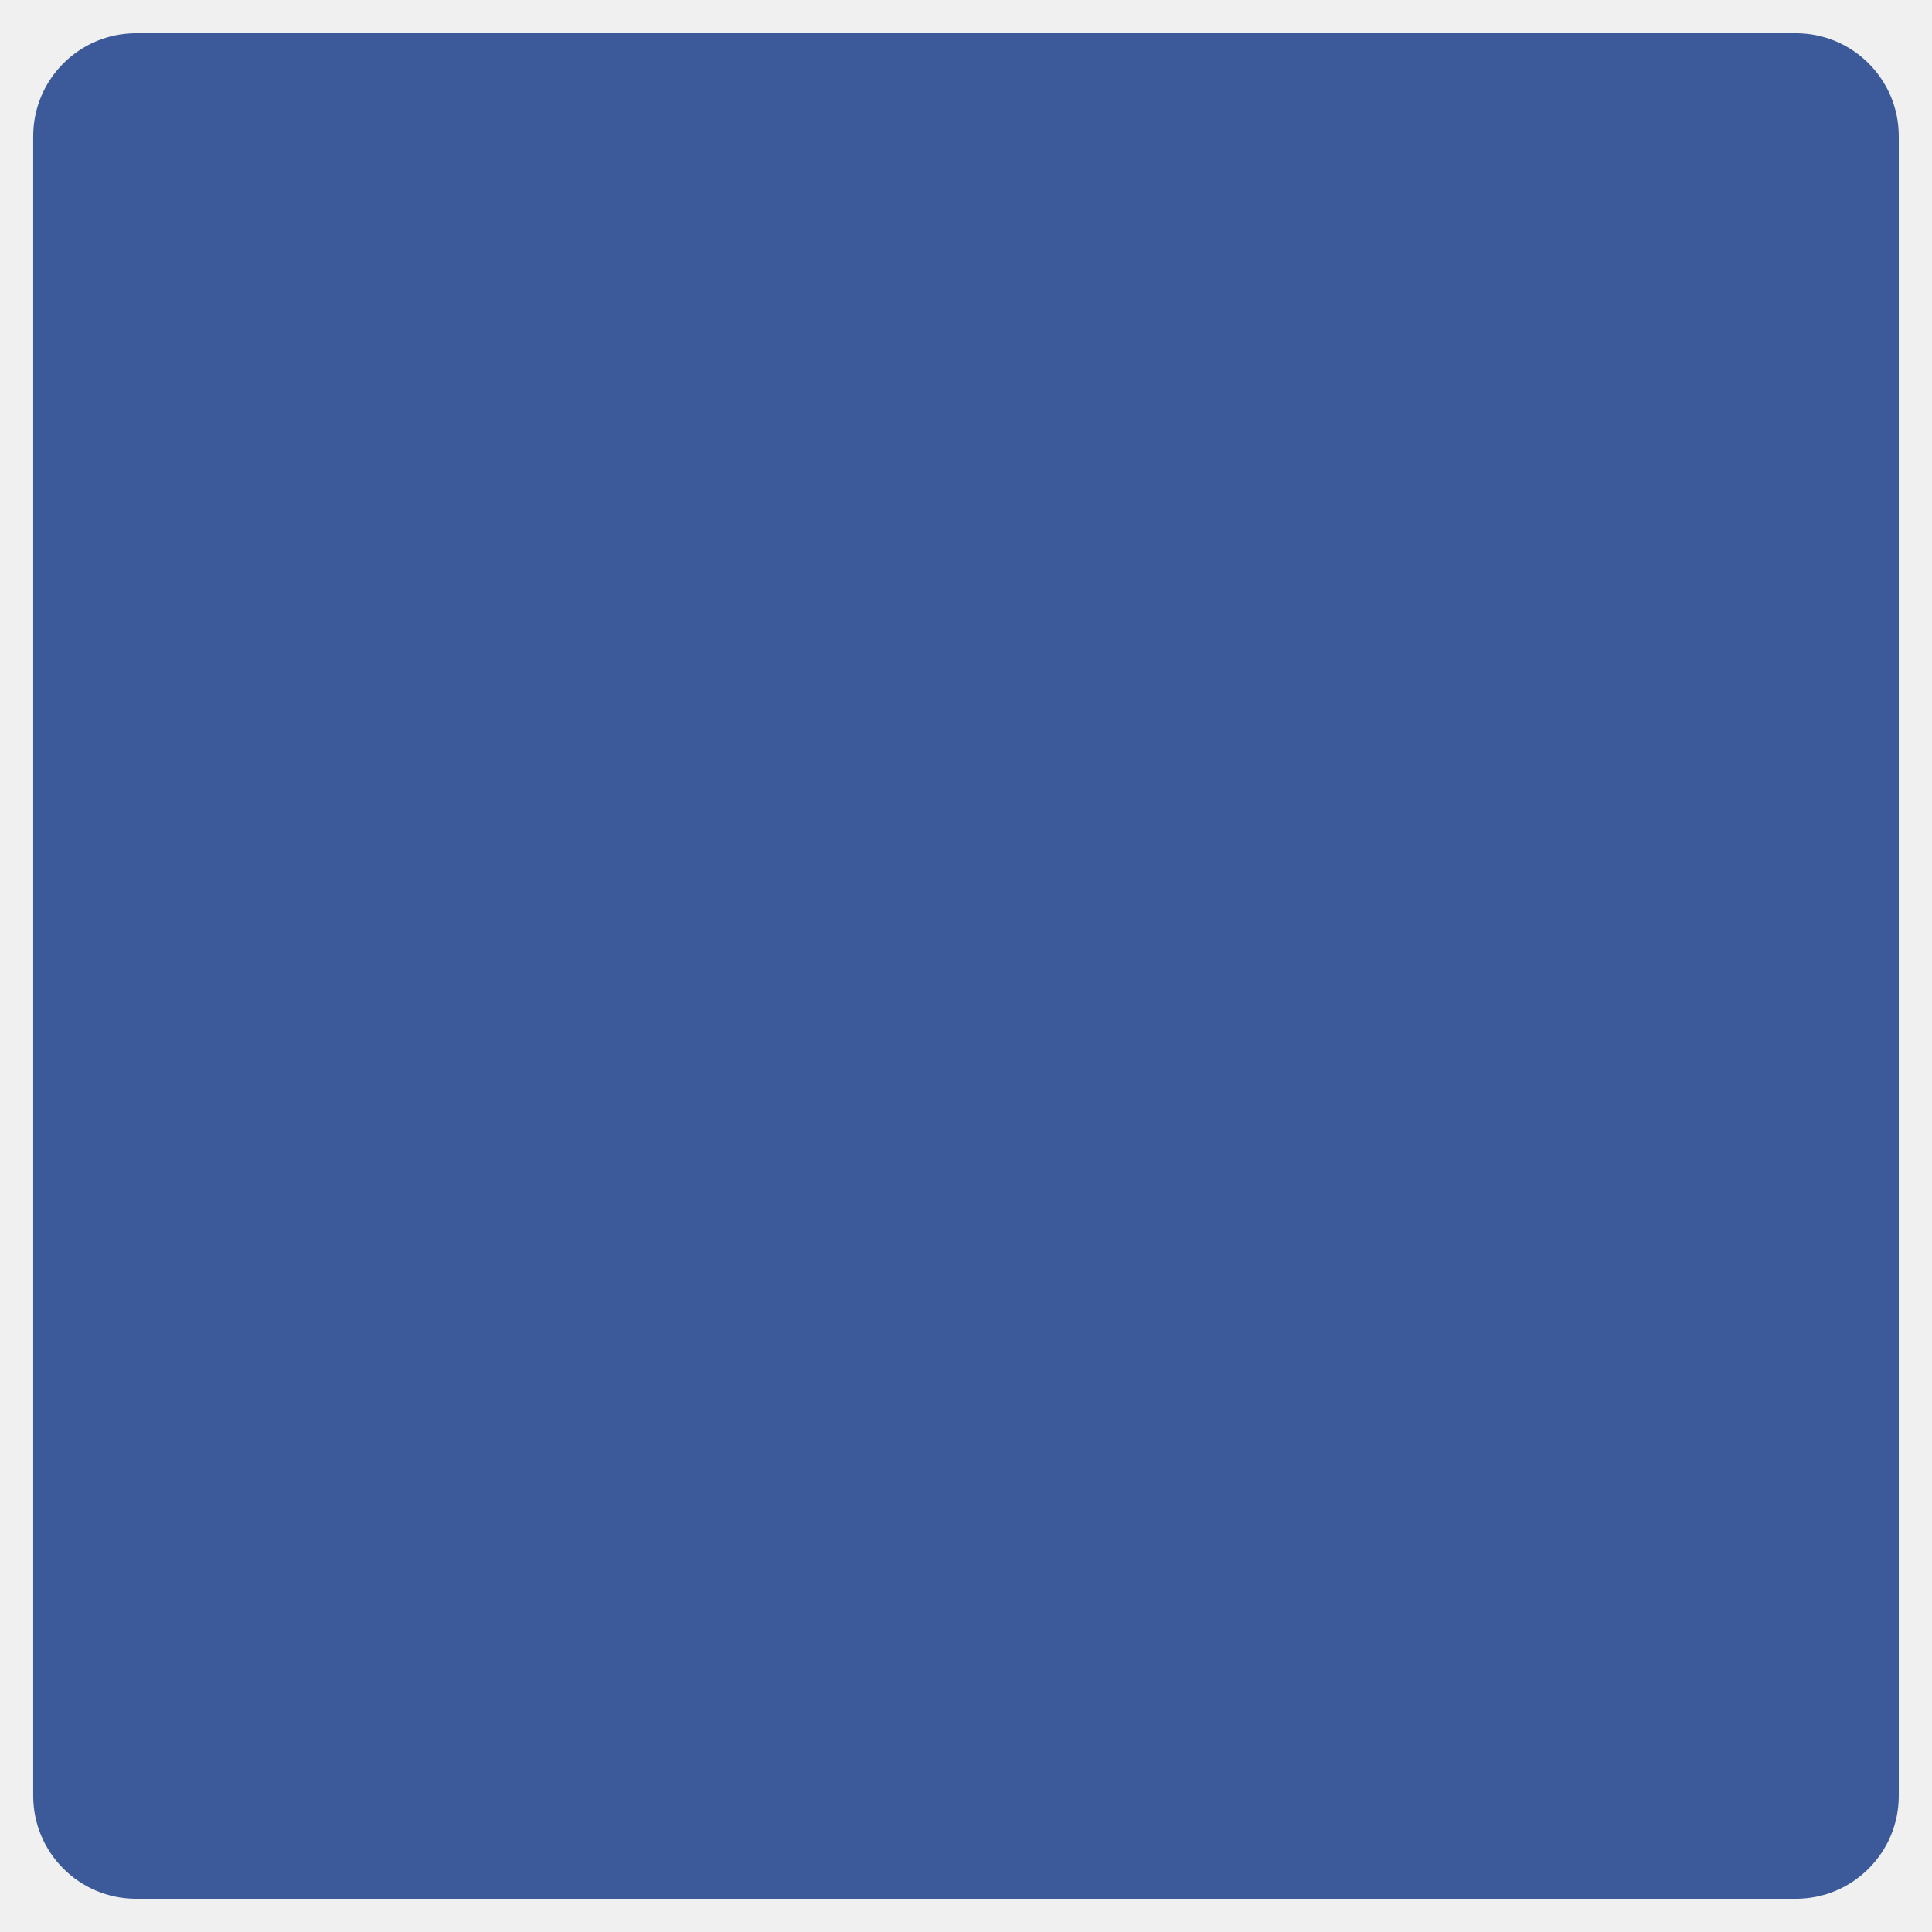
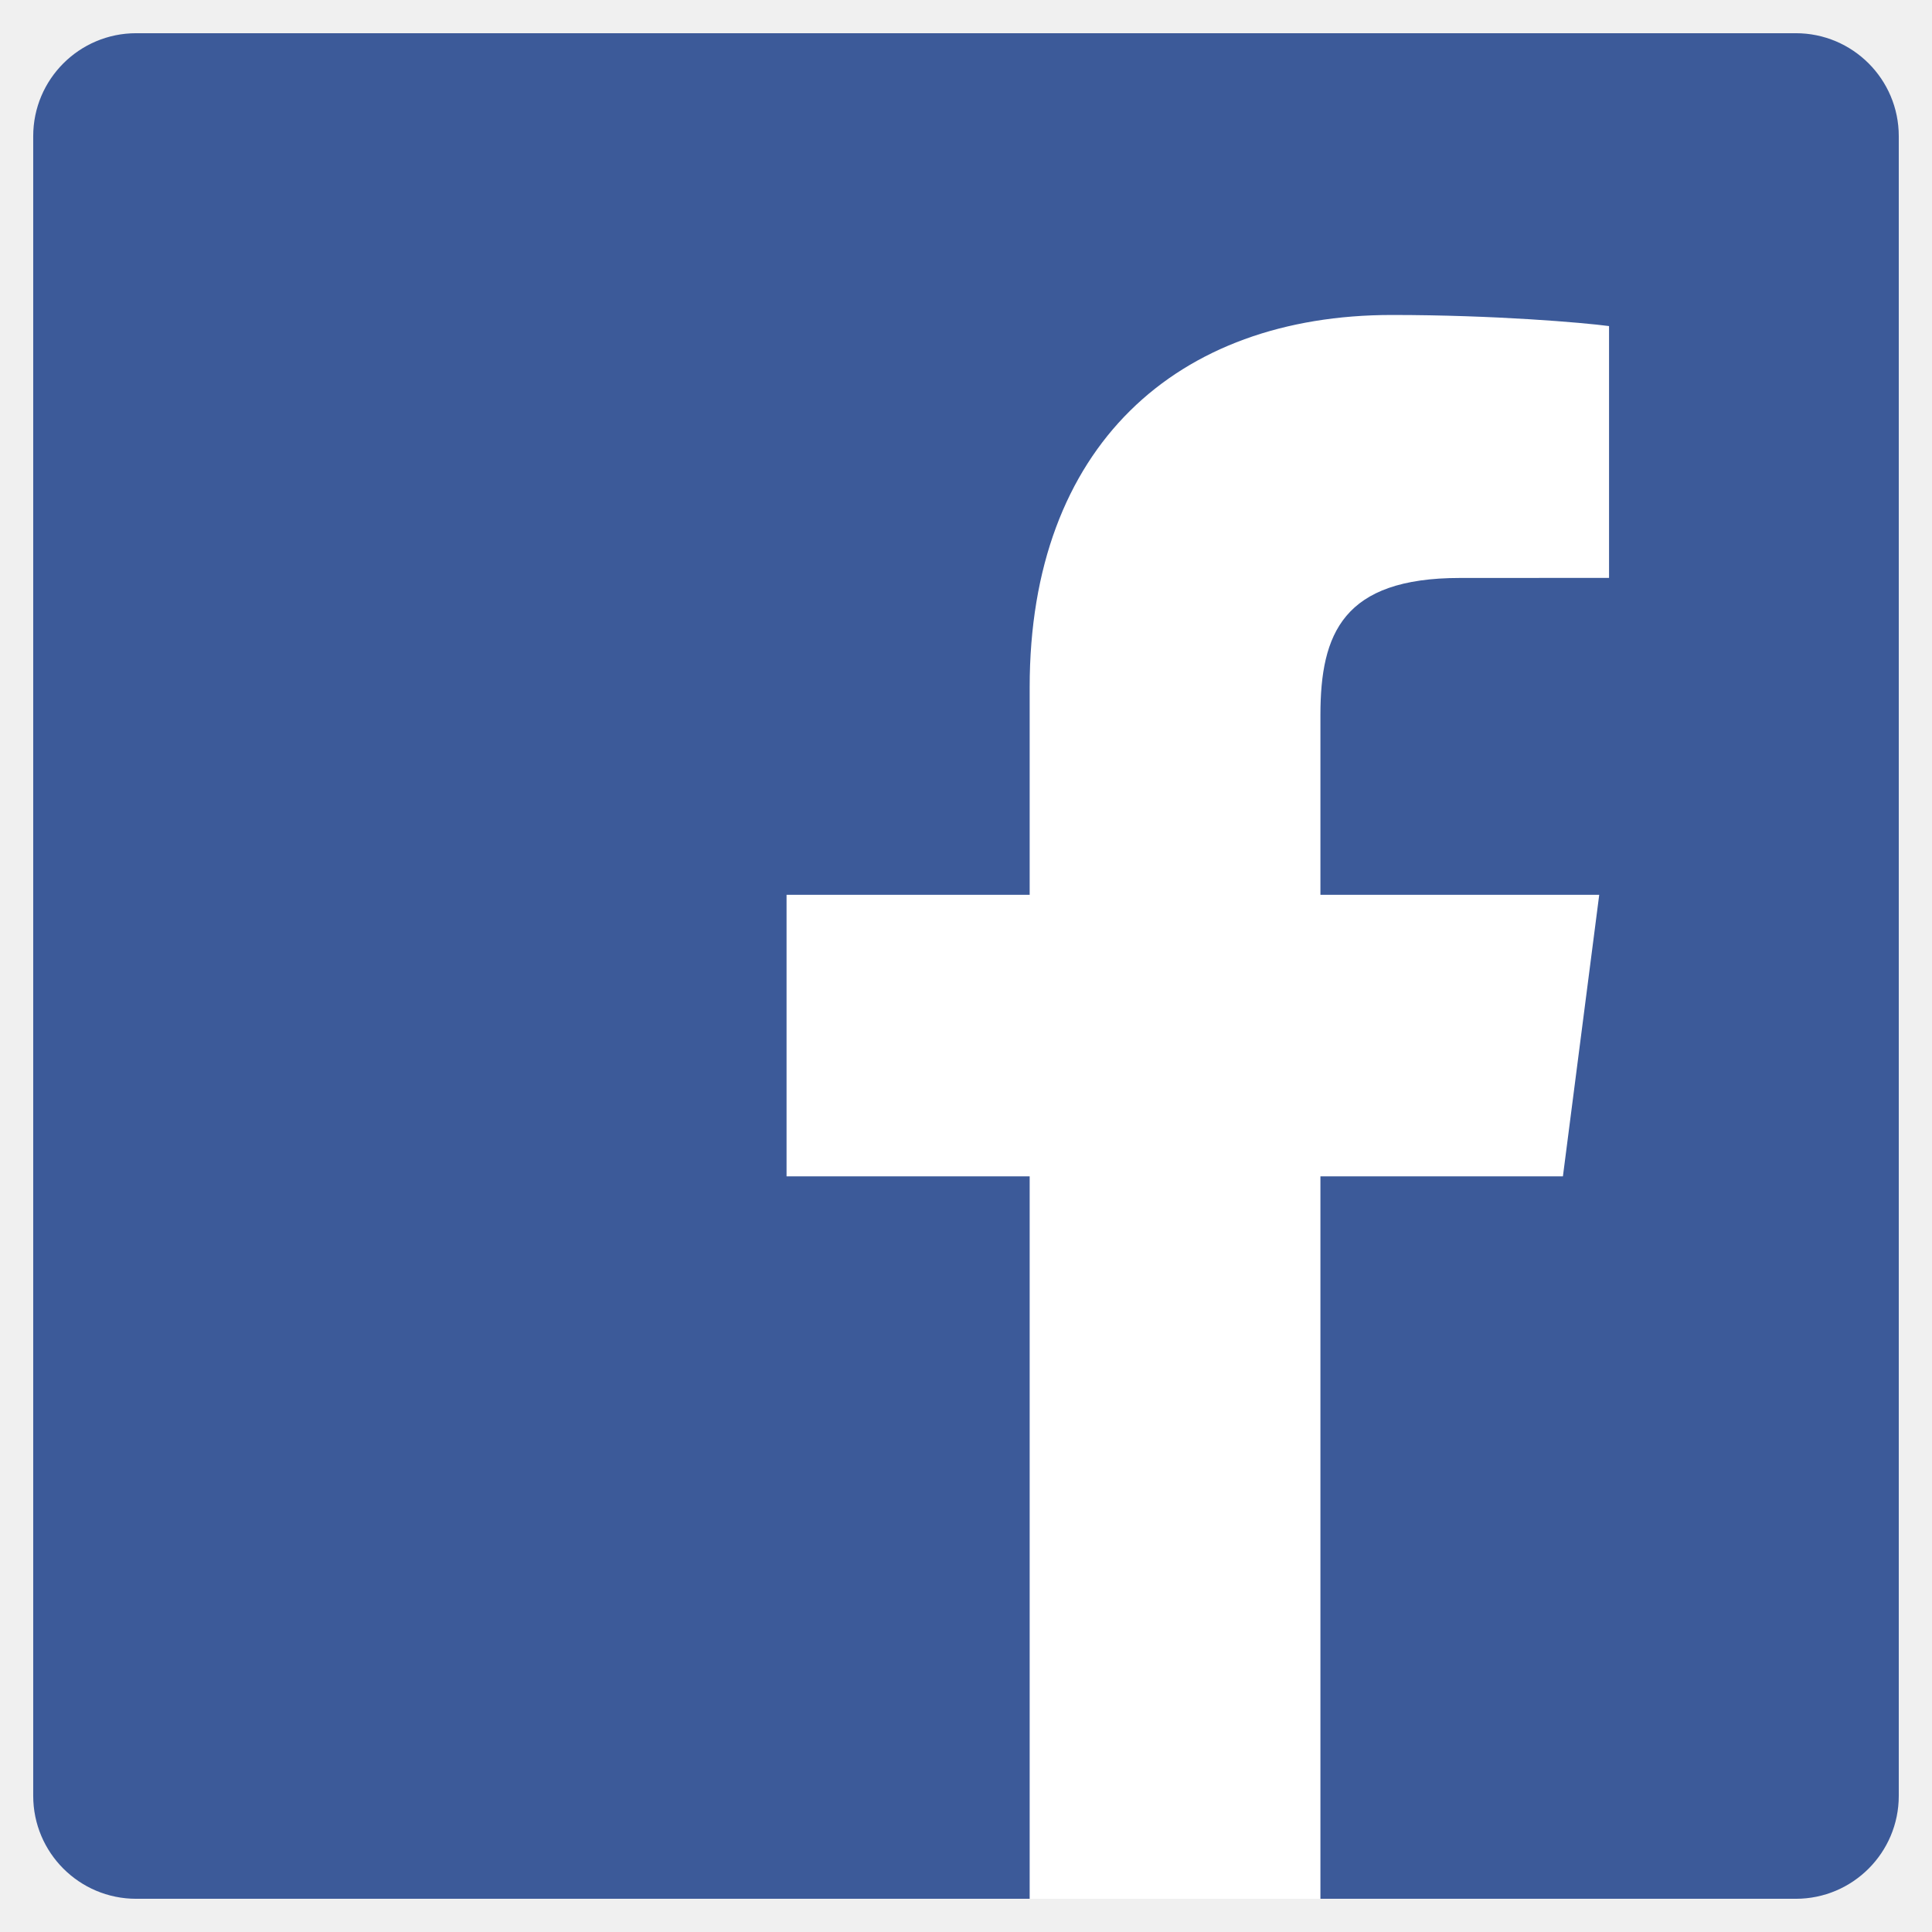
<svg xmlns="http://www.w3.org/2000/svg" version="1.1" id="Layer_1" x="0px" y="0px" width="266.893px" height="266.895px" viewBox="0 0 266.893 266.895" enable-background="new 0 0 266.893 266.895" xml:space="preserve">
  <path id="Blue_1_" fill="#3C5A99" d="M248.082,262.307c7.854,0,14.223-6.369,14.223-14.225V18.812  c0-7.857-6.368-14.224-14.223-14.224H18.812c-7.857,0-14.224,6.367-14.224,14.224v229.27c0,7.855,6.366,14.225,14.224,14.225  H248.082z" />
+   <path id="f" fill="#FFFFFF" d="M182.409,262.307v-99.803h33.499l5.016-38.895h-38.515V98.777c0-11.261,3.127-18.935,19.275-18.935  l20.596-0.009V45.045c-3.562-0.474-15.788-1.533-30.012-1.533c-29.695,0-50.025,18.126-50.025,51.413v28.684h-33.585v38.895h33.585  v99.803H182.409z" />
</svg>
